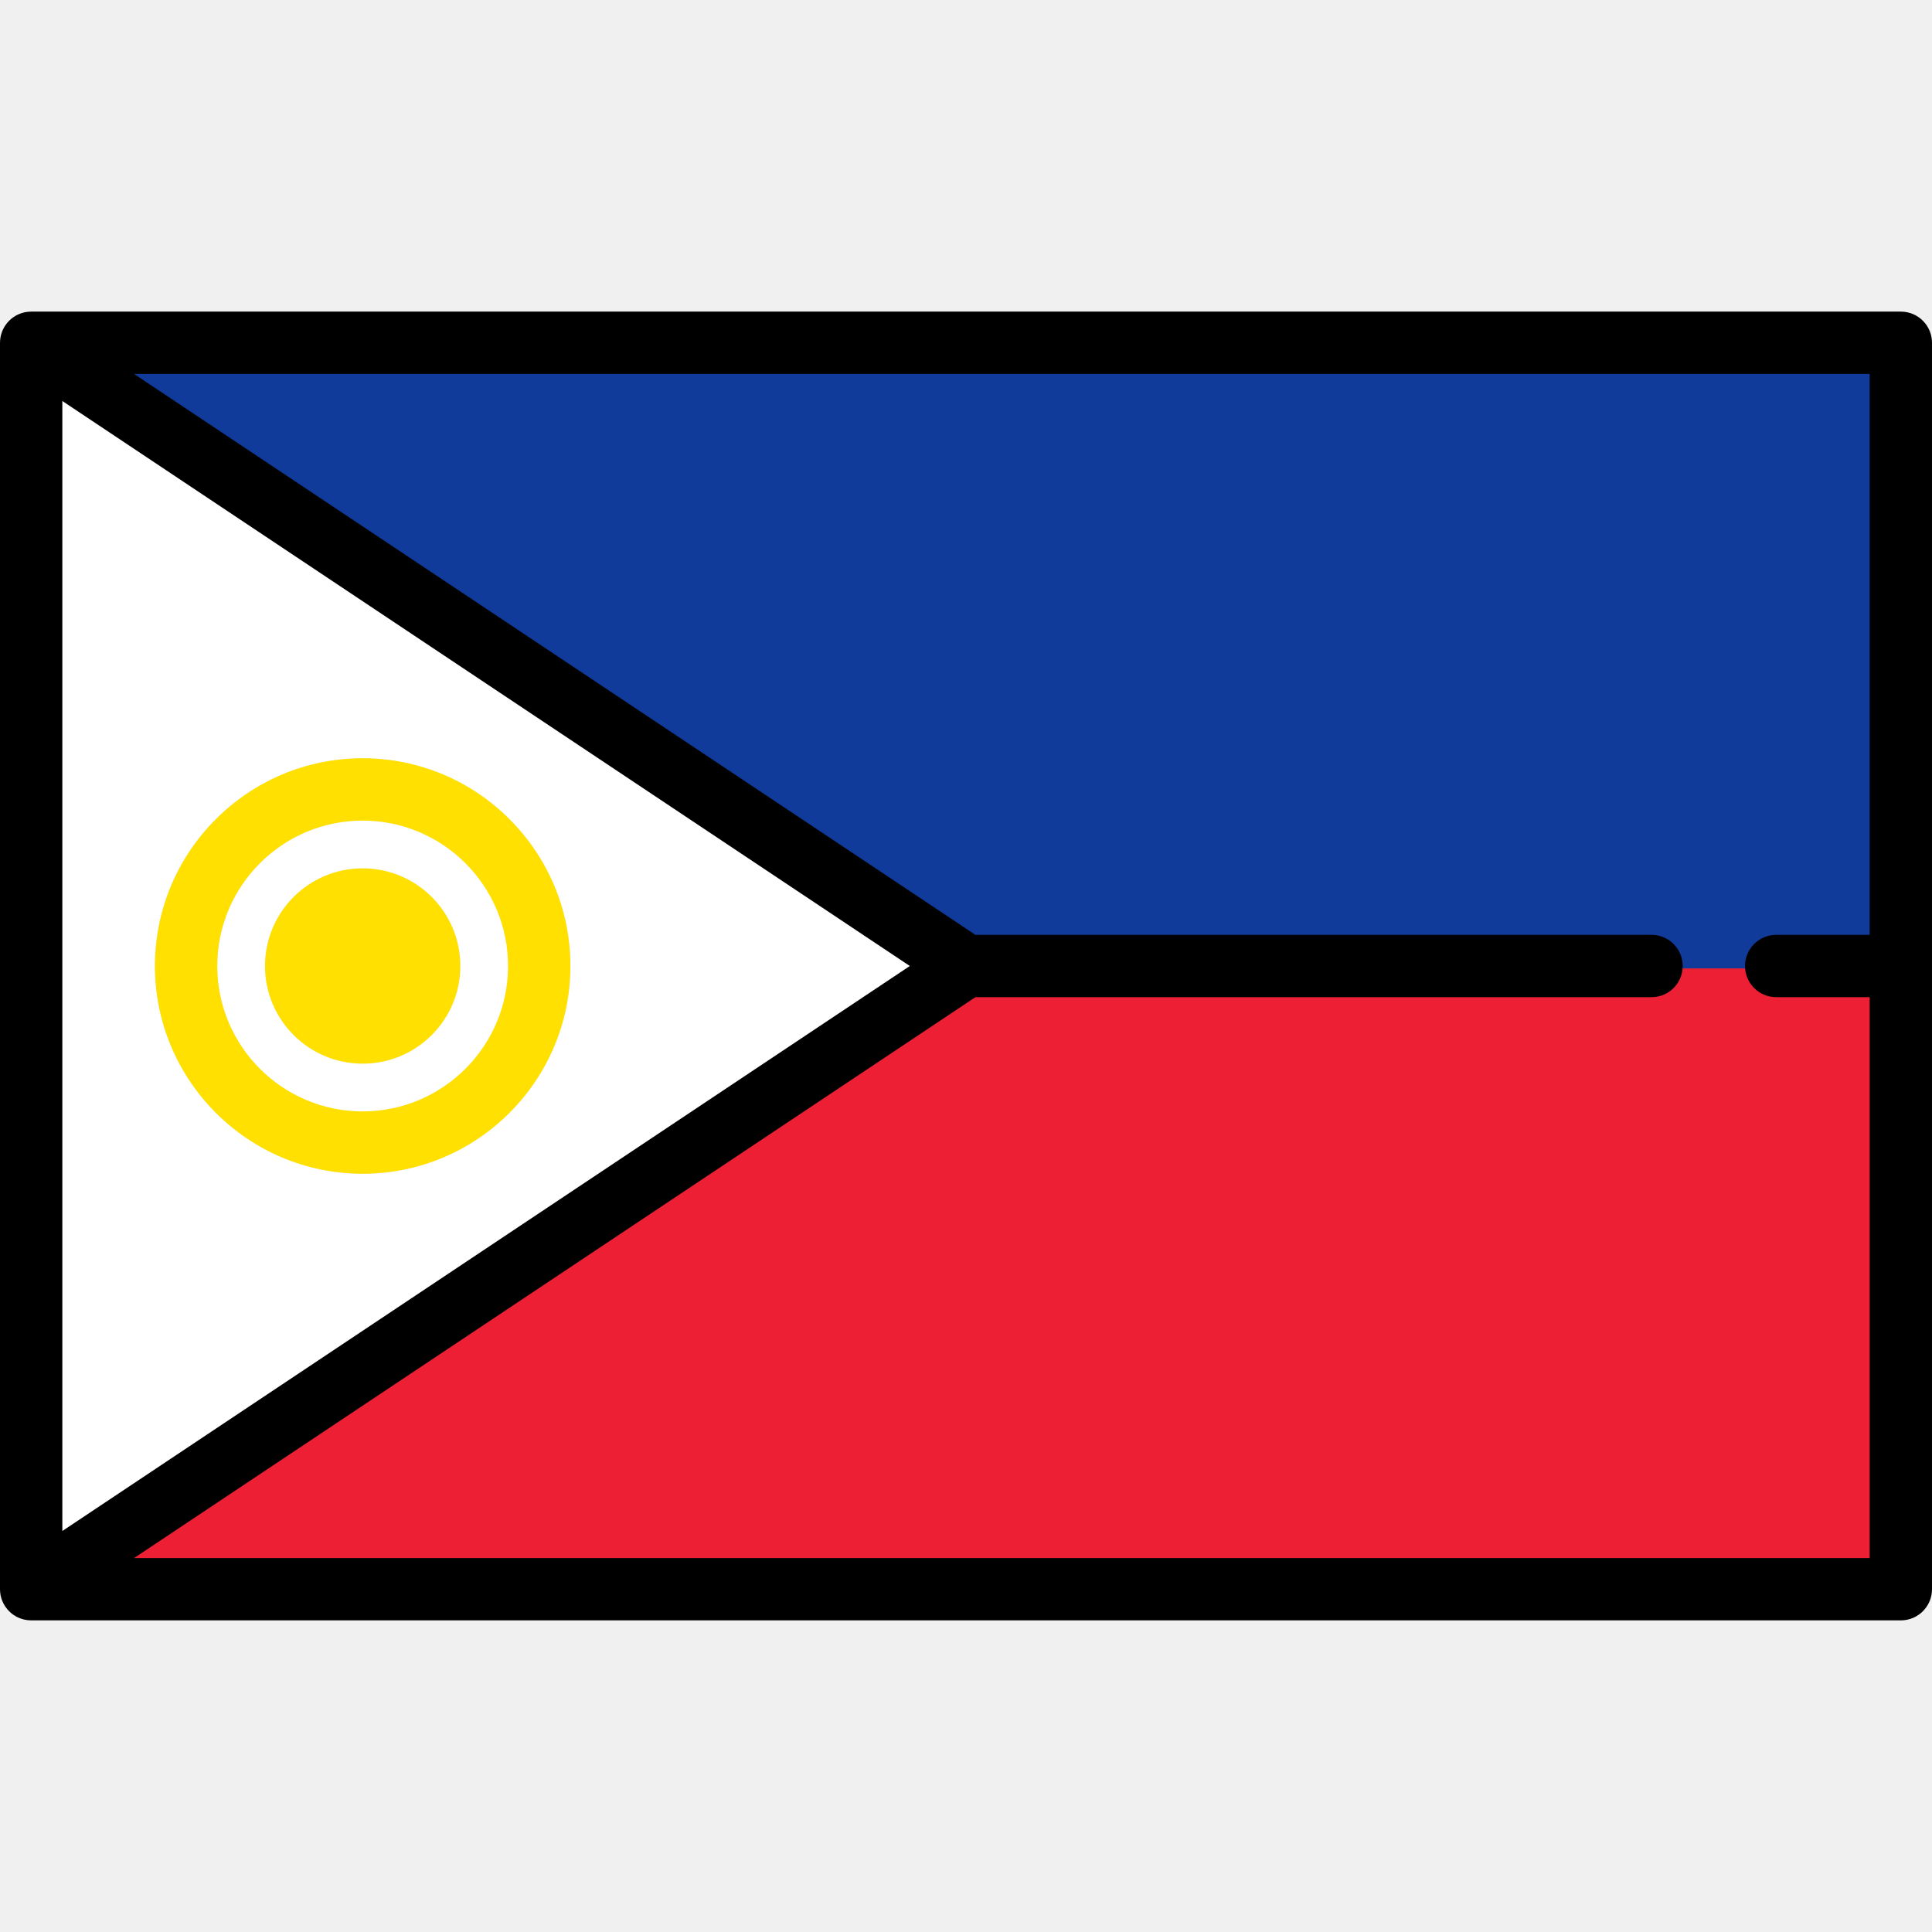
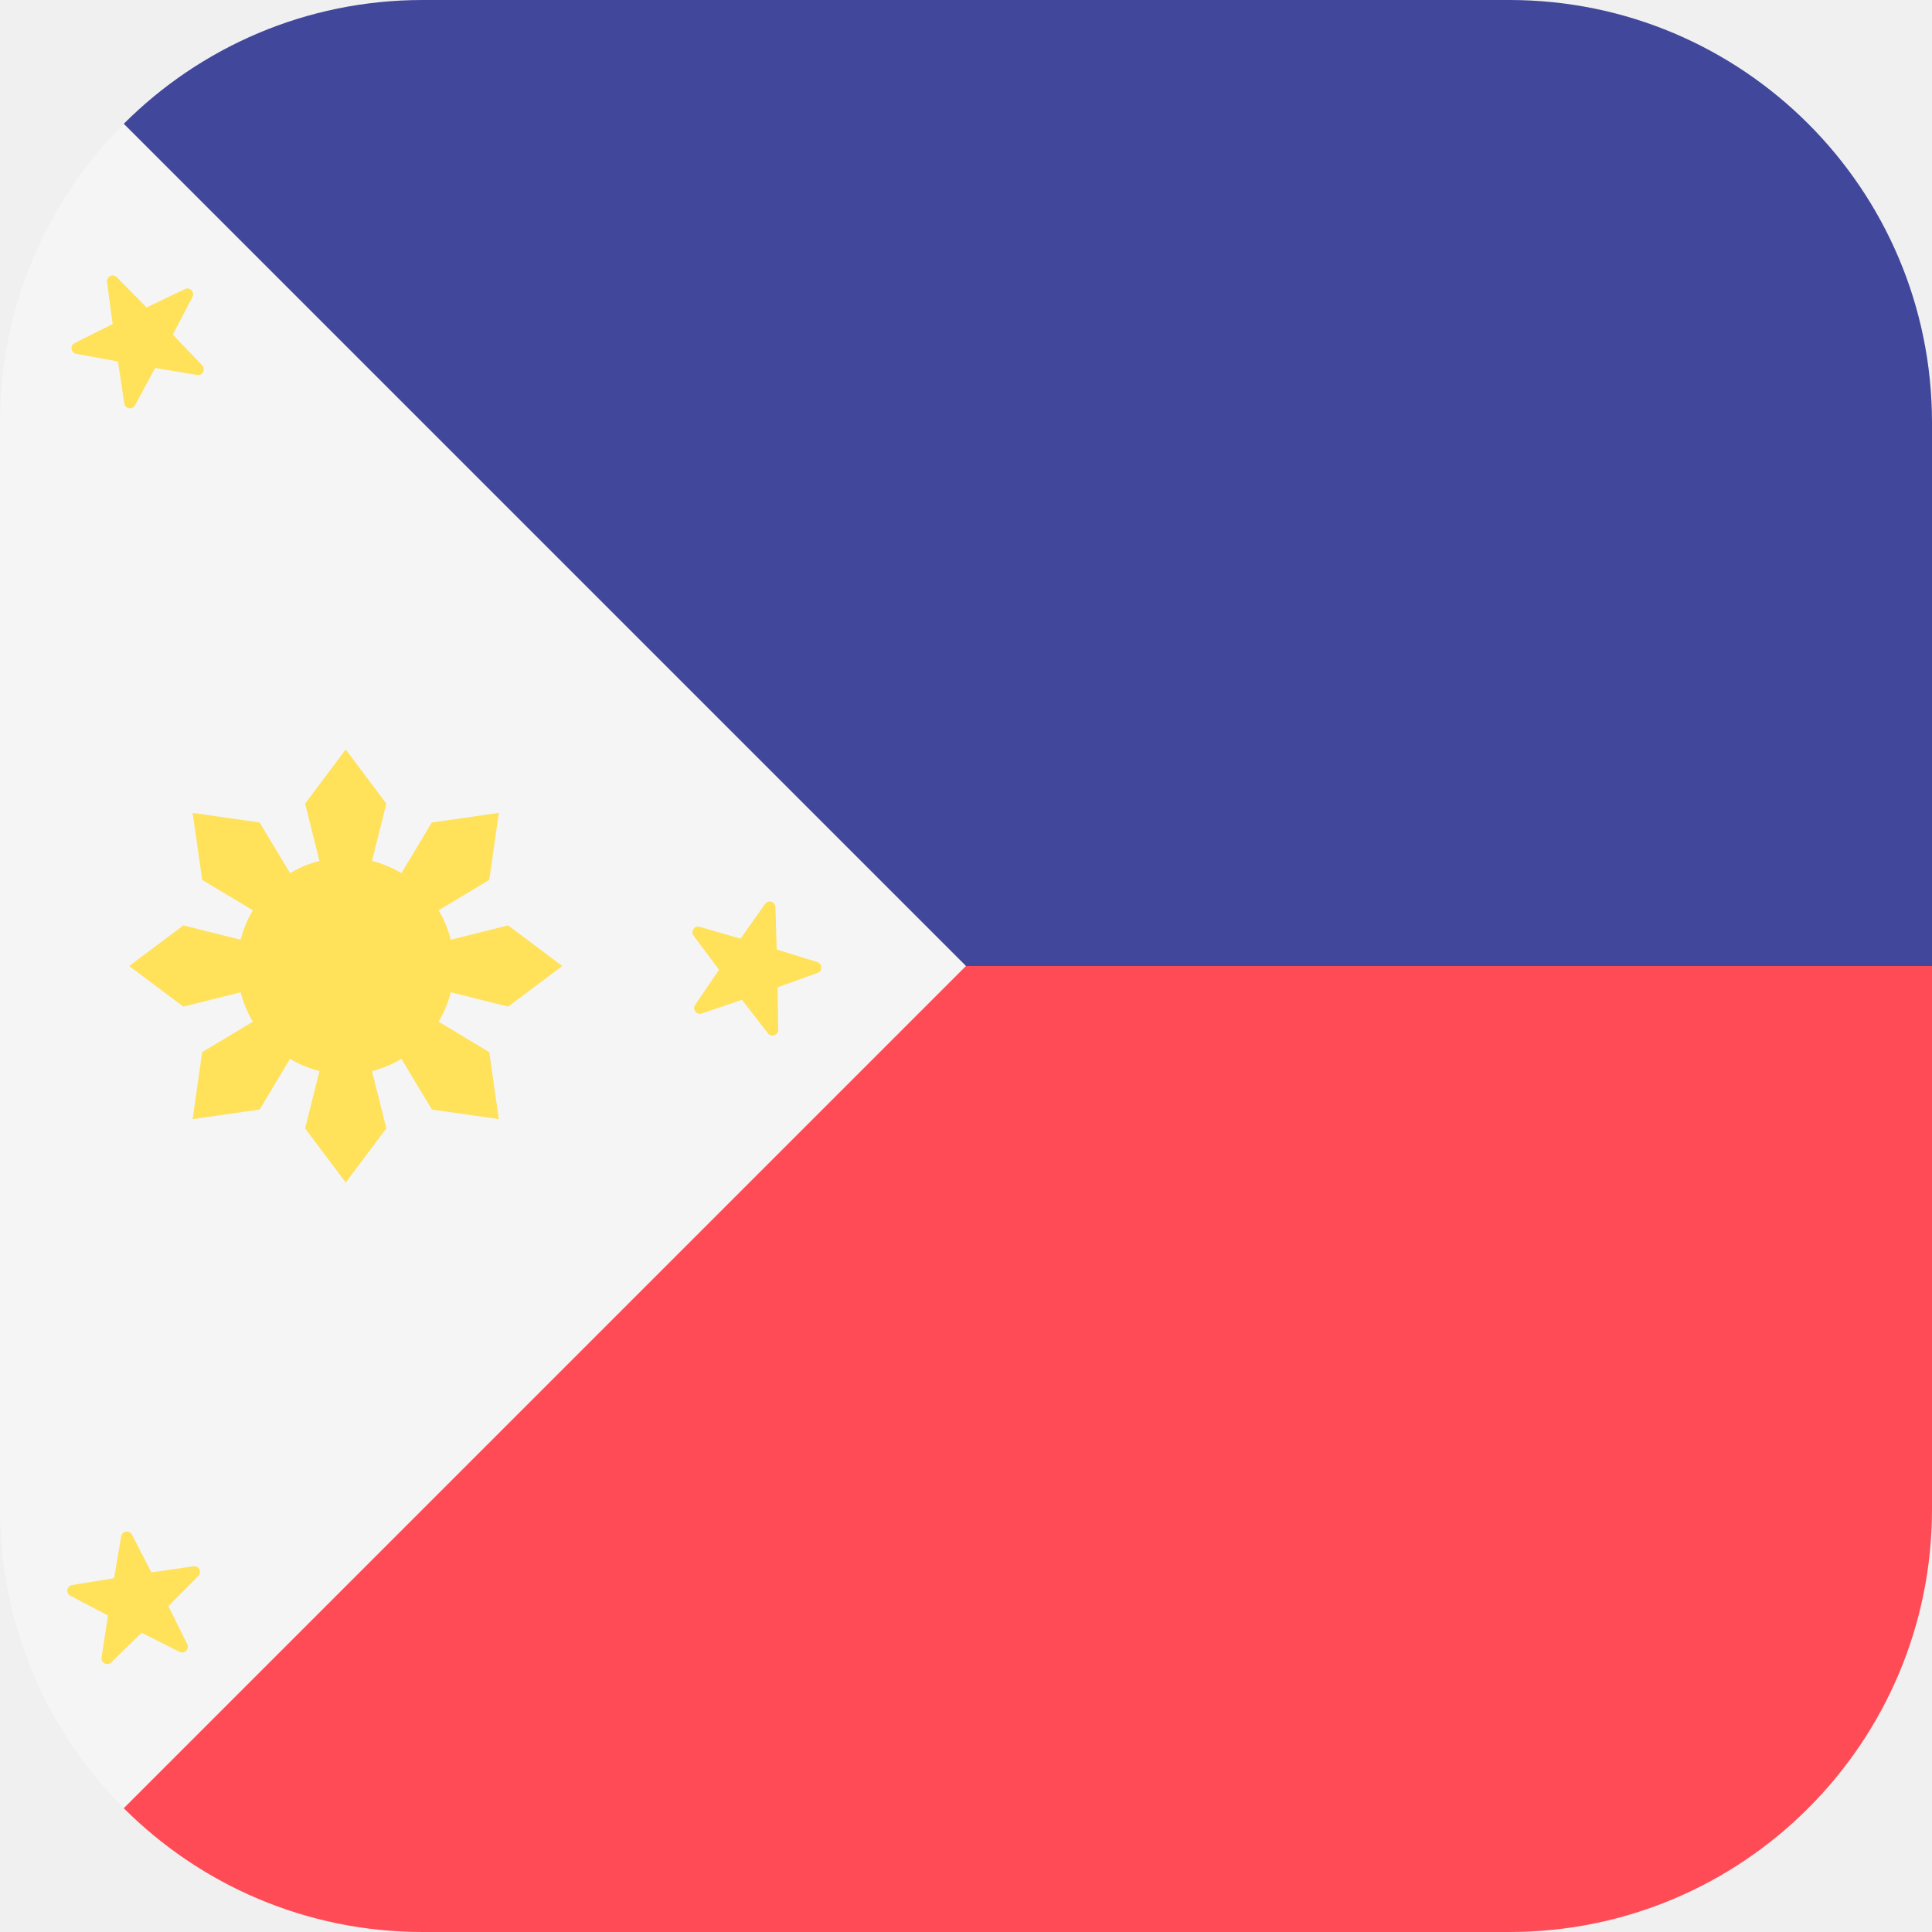
- <svg xmlns="http://www.w3.org/2000/svg" version="1.1" id="Capa_1" x="0px" y="0px" width="800px" height="800px" viewBox="0 0 800 800" enable-background="new 0 0 800 800" xml:space="preserve">
+ <svg xmlns="http://www.w3.org/2000/svg" version="1.1" id="Layer_1" x="0px" y="0px" viewBox="0 0 512 512" style="enable-background:new 0 0 512 512;" xml:space="preserve">
+   <path style="fill:#F5F5F5;" d="M32.804,32.804C12.536,53.072,0,81.072,0,112v288c0,30.928,12.536,58.928,32.804,79.196L256,256  L32.804,32.804z" />
+   <path style="fill:#FF4B55;" d="M32.804,479.196C53.072,499.464,81.072,512,112,512h288c61.856,0,112-50.144,112-112V256H256  L32.804,479.196z" />
+   <path style="fill:#41479B;" d="M400,0H112C81.072,0,53.072,12.536,32.804,32.804L256,256h256V112C512,50.144,461.856,0,400,0z" />
  <g>
-     <path fill="#ED1F34" d="M52.217,646.161l351.387-234.258h280.267c6.563,0,11.903-5.34,11.903-11.903v-1h27.807v1   c0,6.563,5.34,11.903,11.903,11.903h39.709v234.258H52.217z" />
-     <path fill="#ED1F34" d="M735.484,412.903c-7.128,0-12.903-5.775-12.903-12.903h-25.807c0,7.128-5.775,12.903-12.903,12.903H403.907   L55.52,645.161h718.673V412.903H735.484z" />
-     <path fill="#103B9B" d="M695.774,401v-1c0-6.563-5.34-11.903-11.903-11.903H403.604L52.217,153.839h722.976v234.258h-39.709   c-6.563,0-11.903,5.34-11.903,11.903v1H695.774z" />
-     <path fill="#103B9B" d="M735.484,387.097h38.709V154.839H55.52l348.387,232.258h279.964c7.128,0,12.903,5.775,12.903,12.903h25.807   C722.581,392.872,728.356,387.097,735.484,387.097z" />
-     <path fill="#FFFFFF" d="M150.173,460.215c33.203,0,60.215-27.013,60.215-60.215c0-33.203-27.013-60.215-60.215-60.215   S89.958,366.797,89.958,400C89.958,433.202,116.97,460.215,150.173,460.215z M150.173,359.57c22.33,0,40.43,18.101,40.43,40.43   c0,22.329-18.101,40.43-40.43,40.43s-40.43-18.101-40.43-40.43C109.743,377.67,127.845,359.57,150.173,359.57z" />
-     <path fill="#FFFFFF" d="M376.738,400L25.807,166.044v467.91L376.738,400z M150.173,313.979c47.432,0,86.021,38.589,86.021,86.021   c0,47.433-38.589,86.021-86.021,86.021S64.151,447.433,64.151,400C64.151,352.568,102.741,313.979,150.173,313.979z" />
-     <path fill="#FFE000" d="M150.173,486.021c47.432,0,86.021-38.589,86.021-86.021c0-47.432-38.589-86.021-86.021-86.021   S64.151,352.568,64.151,400C64.151,447.433,102.741,486.021,150.173,486.021z M150.173,339.785   c33.203,0,60.215,27.012,60.215,60.215c0,33.202-27.013,60.215-60.215,60.215S89.958,433.202,89.958,400   C89.958,366.797,116.97,339.785,150.173,339.785z" />
-     <circle fill="#FFE000" cx="150.173" cy="400" r="40.43" />
-     <path d="M787.097,129.032H12.903c-0.009,0-0.016,0.002-0.022,0.002c-0.399,0-0.796,0.022-1.192,0.058   c-0.316,0.031-0.628,0.081-0.938,0.133c-0.127,0.022-0.258,0.034-0.385,0.058c-0.308,0.062-0.609,0.145-0.909,0.229   c-0.102,0.028-0.205,0.046-0.306,0.078c-0.272,0.083-0.533,0.182-0.796,0.282c-0.131,0.05-0.263,0.091-0.393,0.145   c-0.216,0.091-0.426,0.196-0.638,0.297c-0.17,0.083-0.344,0.157-0.511,0.246c-0.158,0.086-0.31,0.182-0.463,0.273   c-0.21,0.124-0.423,0.246-0.626,0.382c-0.106,0.072-0.206,0.153-0.31,0.227c-0.237,0.17-0.475,0.337-0.702,0.525   c-0.078,0.063-0.146,0.134-0.222,0.2c-0.239,0.206-0.478,0.413-0.704,0.64c-0.125,0.124-0.237,0.262-0.358,0.393   c-0.162,0.175-0.329,0.342-0.481,0.53c-0.275,0.332-0.532,0.681-0.772,1.041c-0.002,0.003-0.005,0.007-0.009,0.01   c-0.027,0.041-0.048,0.086-0.076,0.127c-0.205,0.315-0.399,0.633-0.576,0.967c-0.062,0.117-0.114,0.239-0.172,0.356   c-0.127,0.26-0.256,0.52-0.366,0.786c-0.071,0.172-0.127,0.346-0.189,0.52c-0.081,0.22-0.164,0.439-0.232,0.664   c-0.067,0.221-0.117,0.444-0.17,0.666c-0.045,0.184-0.097,0.366-0.134,0.552c-0.055,0.275-0.089,0.552-0.125,0.828   c-0.019,0.143-0.045,0.282-0.061,0.425c-0.034,0.354-0.048,0.709-0.053,1.065C0.009,141.8,0,141.867,0,141.936v0.04   c0,0.017,0,0.033,0,0.048v515.95c0,0.017,0,0.032,0,0.048v0.04c0,0.068,0.009,0.134,0.01,0.201c0.005,0.355,0.019,0.71,0.053,1.064   c0.014,0.143,0.042,0.282,0.061,0.425c0.036,0.275,0.072,0.553,0.125,0.826c0.038,0.188,0.089,0.37,0.134,0.554   c0.055,0.223,0.105,0.446,0.17,0.666c0.067,0.226,0.151,0.442,0.232,0.662c0.064,0.174,0.119,0.35,0.191,0.521   c0.11,0.267,0.239,0.526,0.367,0.784c0.059,0.119,0.11,0.241,0.172,0.358c0.177,0.332,0.372,0.652,0.576,0.967   c0.028,0.041,0.048,0.086,0.076,0.127c0.001,0.004,0.005,0.007,0.007,0.011c0.278,0.415,0.585,0.811,0.908,1.188   c0.1,0.119,0.207,0.229,0.312,0.343c0.224,0.246,0.456,0.481,0.698,0.709c0.134,0.125,0.267,0.251,0.406,0.37   c0.256,0.22,0.523,0.426,0.796,0.626c0.115,0.084,0.224,0.175,0.342,0.255c0.387,0.265,0.792,0.507,1.209,0.729   c0.102,0.053,0.205,0.098,0.308,0.149c0.334,0.167,0.674,0.321,1.023,0.459c0.133,0.052,0.267,0.1,0.401,0.146   c0.331,0.117,0.666,0.222,1.008,0.313c0.138,0.036,0.273,0.073,0.413,0.106c0.351,0.081,0.707,0.145,1.068,0.194   c0.129,0.019,0.258,0.045,0.387,0.059c0.444,0.05,0.895,0.079,1.352,0.082c0.036,0,0.072,0.007,0.11,0.007   c0.008,0,0.015-0.001,0.024-0.001h774.154c7.128,0,12.903-5.775,12.903-12.903V141.932   C800,134.808,794.225,129.032,787.097,129.032z M376.738,400L25.807,633.954v-467.91L376.738,400z M55.52,645.161l348.387-232.258   h279.964c7.128,0,12.903-5.775,12.903-12.903s-5.775-12.903-12.903-12.903H403.907L55.52,154.839h718.673v232.258h-38.709   c-7.128,0-12.903,5.775-12.903,12.903s5.775,12.903,12.903,12.903h38.709v232.258H55.52z" />
+     <circle style="fill:#FFE15A;" cx="91.62" cy="256" r="28.69" />
+     <polygon style="fill:#FFE15A;" points="91.621,256 80.862,212.965 91.621,198.621 102.379,212.965  " />
+     <polygon style="fill:#FFE15A;" points="91.621,256 102.379,299.034 91.621,313.379 80.862,299.034  " />
+     <polygon style="fill:#FFE15A;" points="91.621,256 48.586,266.759 34.241,256 48.586,245.241  " />
+     <polygon style="fill:#FFE15A;" points="91.621,256 134.655,245.241 149,256 134.655,266.759  " />
+     <polygon style="fill:#FFE15A;" points="91.621,256 114.443,217.963 132.194,215.427 129.658,233.178  " />
+     <polygon style="fill:#FFE15A;" points="91.621,256 68.798,294.038 51.047,296.573 53.583,278.823  " />
+     <polygon style="fill:#FFE15A;" points="91.621,256 53.583,233.178 51.047,215.427 68.798,217.963  " />
+     <polygon style="fill:#FFE15A;" points="91.621,256 129.658,278.823 132.194,296.573 114.443,294.038  " />
+     <path style="fill:#FFE15A;" d="M28.365,74.724l1.496,11.16l-10.075,5.028c-1.304,0.651-1.029,2.588,0.405,2.85l11.076,2.026   l1.669,11.136c0.216,1.442,2.143,1.779,2.835,0.496l5.35-9.908l11.106,1.854c1.438,0.24,2.354-1.488,1.348-2.544l-7.77-8.15   L51,78.682c0.673-1.293-0.688-2.699-2.002-2.068l-10.152,4.871l-7.896-8.028C29.929,72.419,28.172,73.279,28.365,74.724z" />
+     <path style="fill:#FFE15A;" d="M32.12,407.143l-1.89,11.1l-11.114,1.806c-1.439,0.234-1.752,2.165-0.461,2.841l9.973,5.227   l-1.717,11.128c-0.222,1.441,1.517,2.335,2.56,1.317l8.053-7.87l10.053,5.072c1.302,0.657,2.69-0.721,2.043-2.028l-4.996-10.091   l7.931-7.994c1.027-1.035,0.145-2.781-1.297-2.57l-11.141,1.633l-5.152-10.012C34.298,405.407,32.365,405.706,32.12,407.143z" />
+     <path style="fill:#FFE15A;" d="M202.734,239.555l-6.48,9.209l-10.811-3.15c-1.4-0.408-2.513,1.201-1.638,2.367l6.755,9.009   l-6.337,9.308c-0.82,1.205,0.365,2.761,1.745,2.29l10.655-3.641l6.894,8.903c0.893,1.153,2.739,0.506,2.717-0.952l-0.17-11.259   l10.598-3.806c1.372-0.493,1.327-2.448-0.066-2.878l-10.76-3.318l-0.344-11.255C205.447,238.925,203.574,238.363,202.734,239.555z" />
  </g>
+   <g>
+ </g>
+   <g>
+ </g>
+   <g>
+ </g>
+   <g>
+ </g>
+   <g>
+ </g>
+   <g>
+ </g>
+   <g>
+ </g>
+   <g>
+ </g>
+   <g>
+ </g>
+   <g>
+ </g>
+   <g>
+ </g>
+   <g>
+ </g>
+   <g>
+ </g>
+   <g>
+ </g>
+   <g>
+ </g>
</svg>
